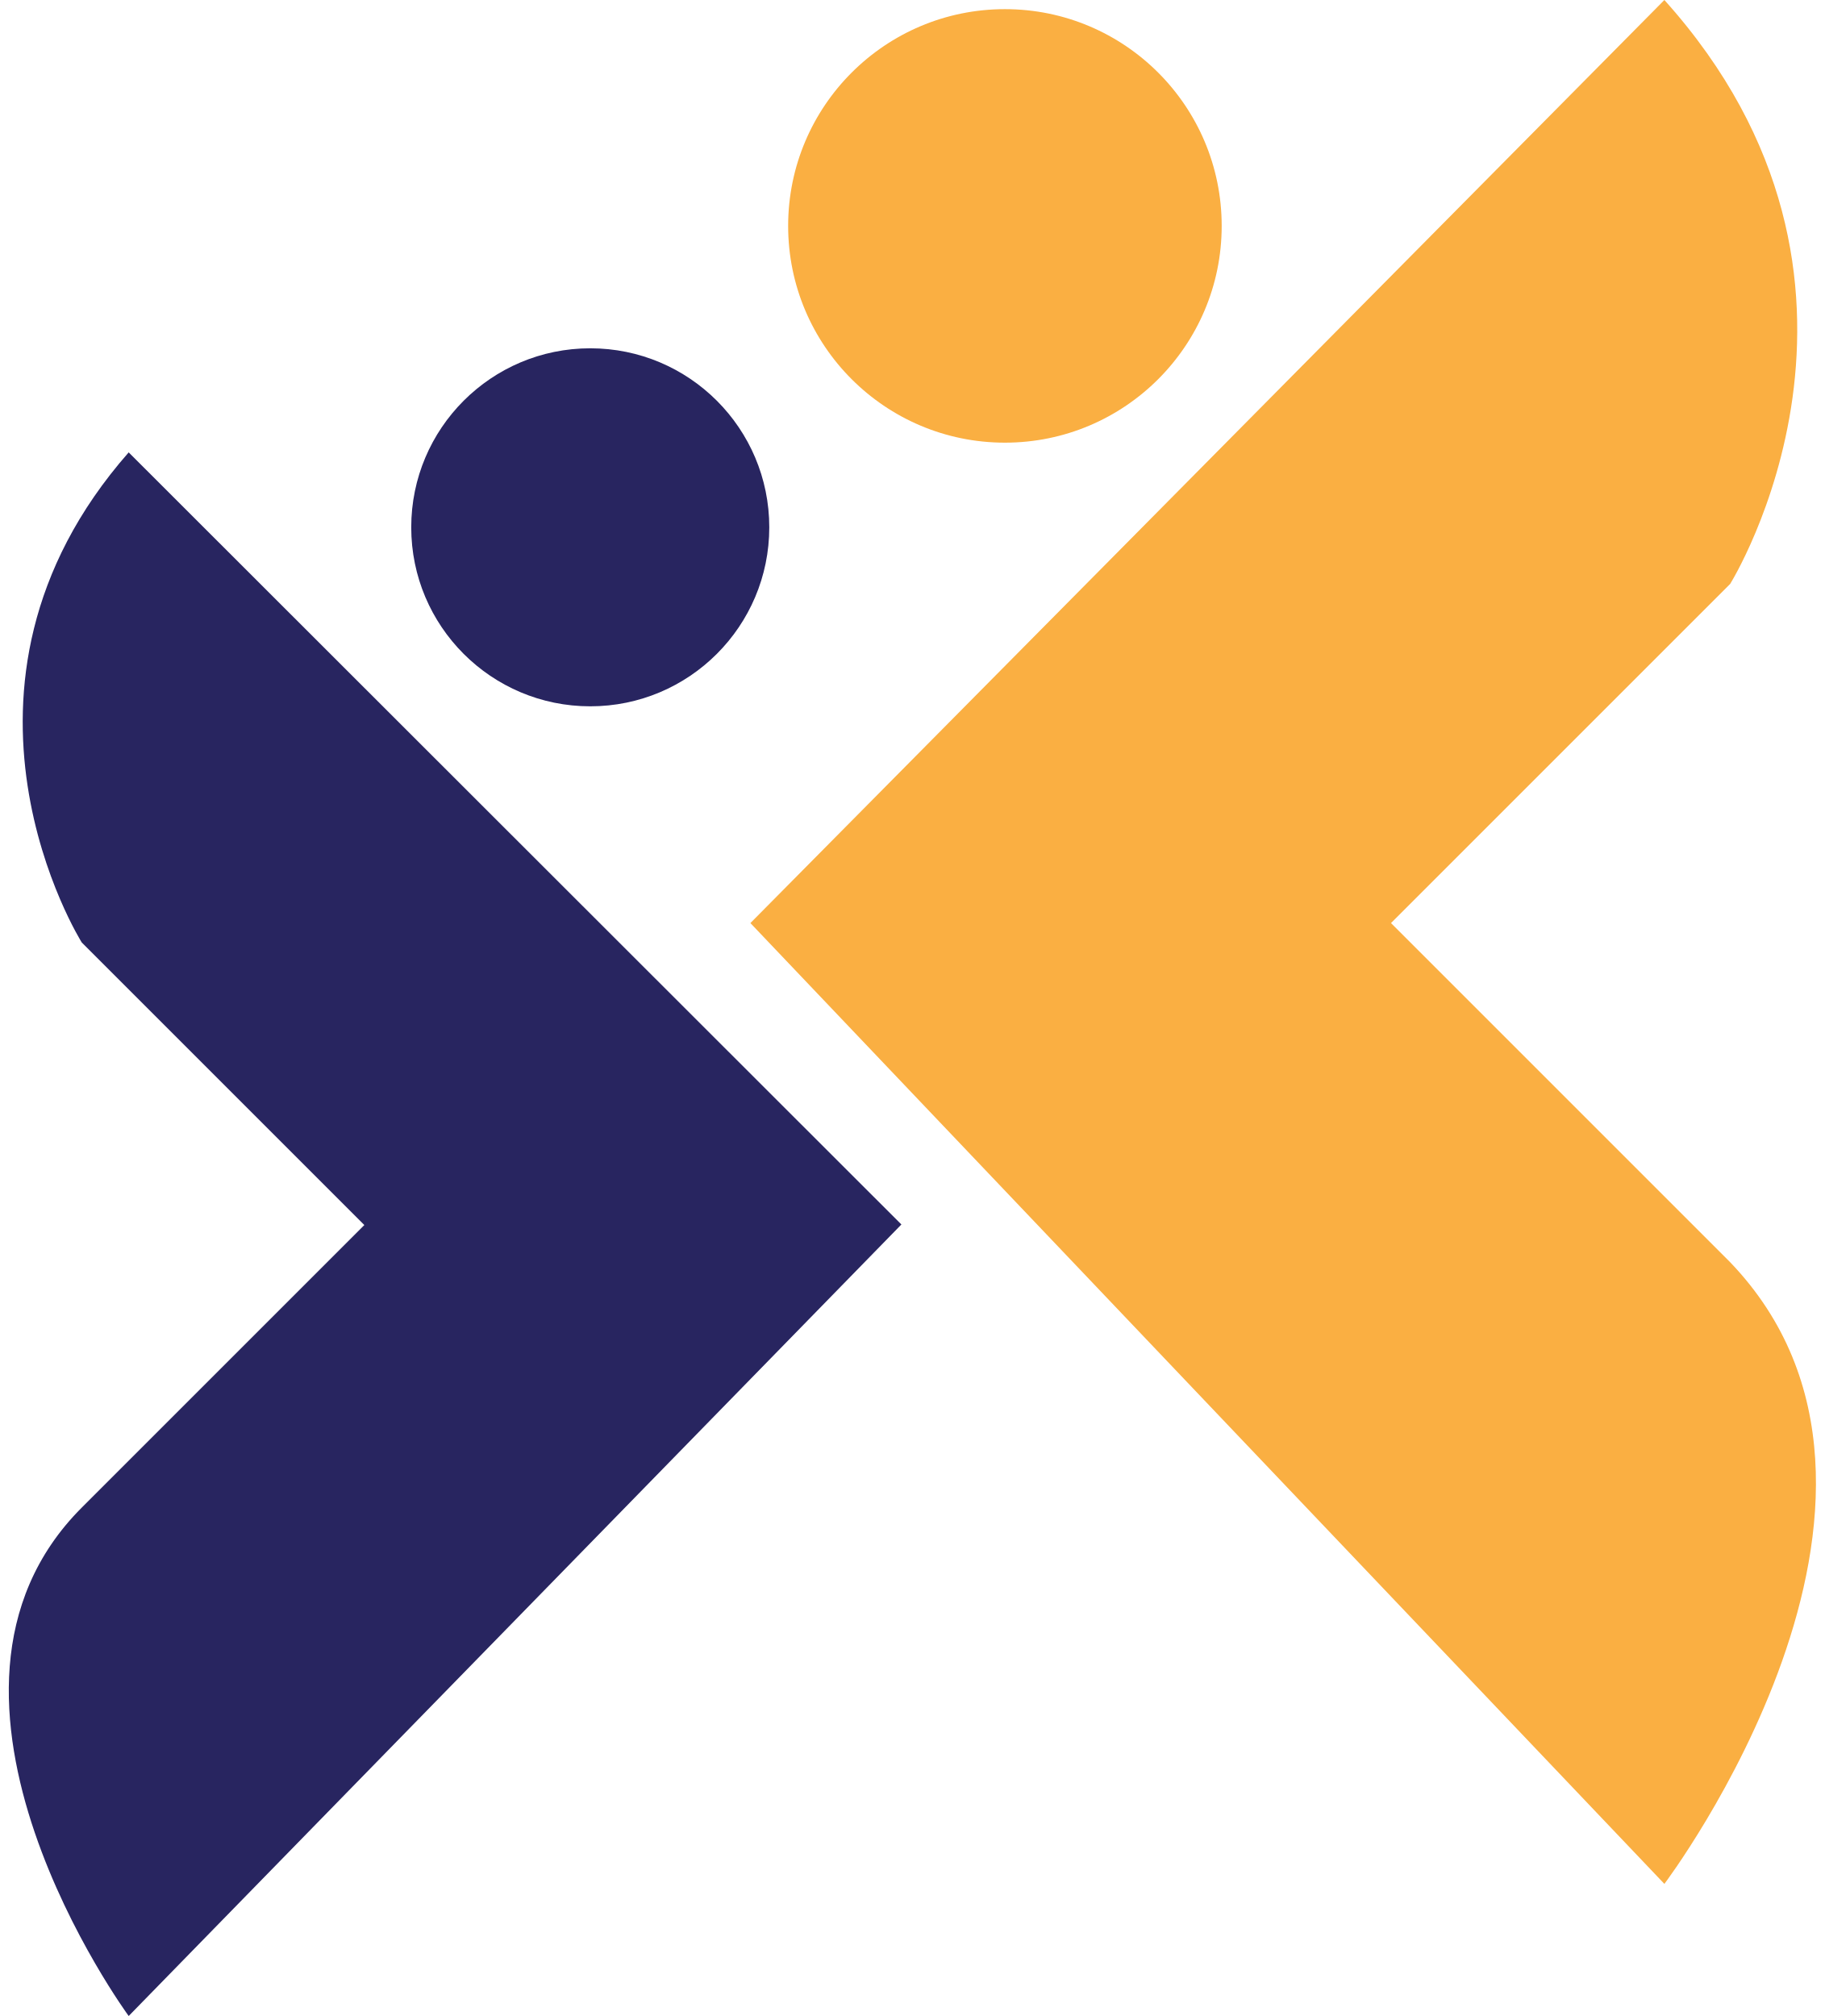
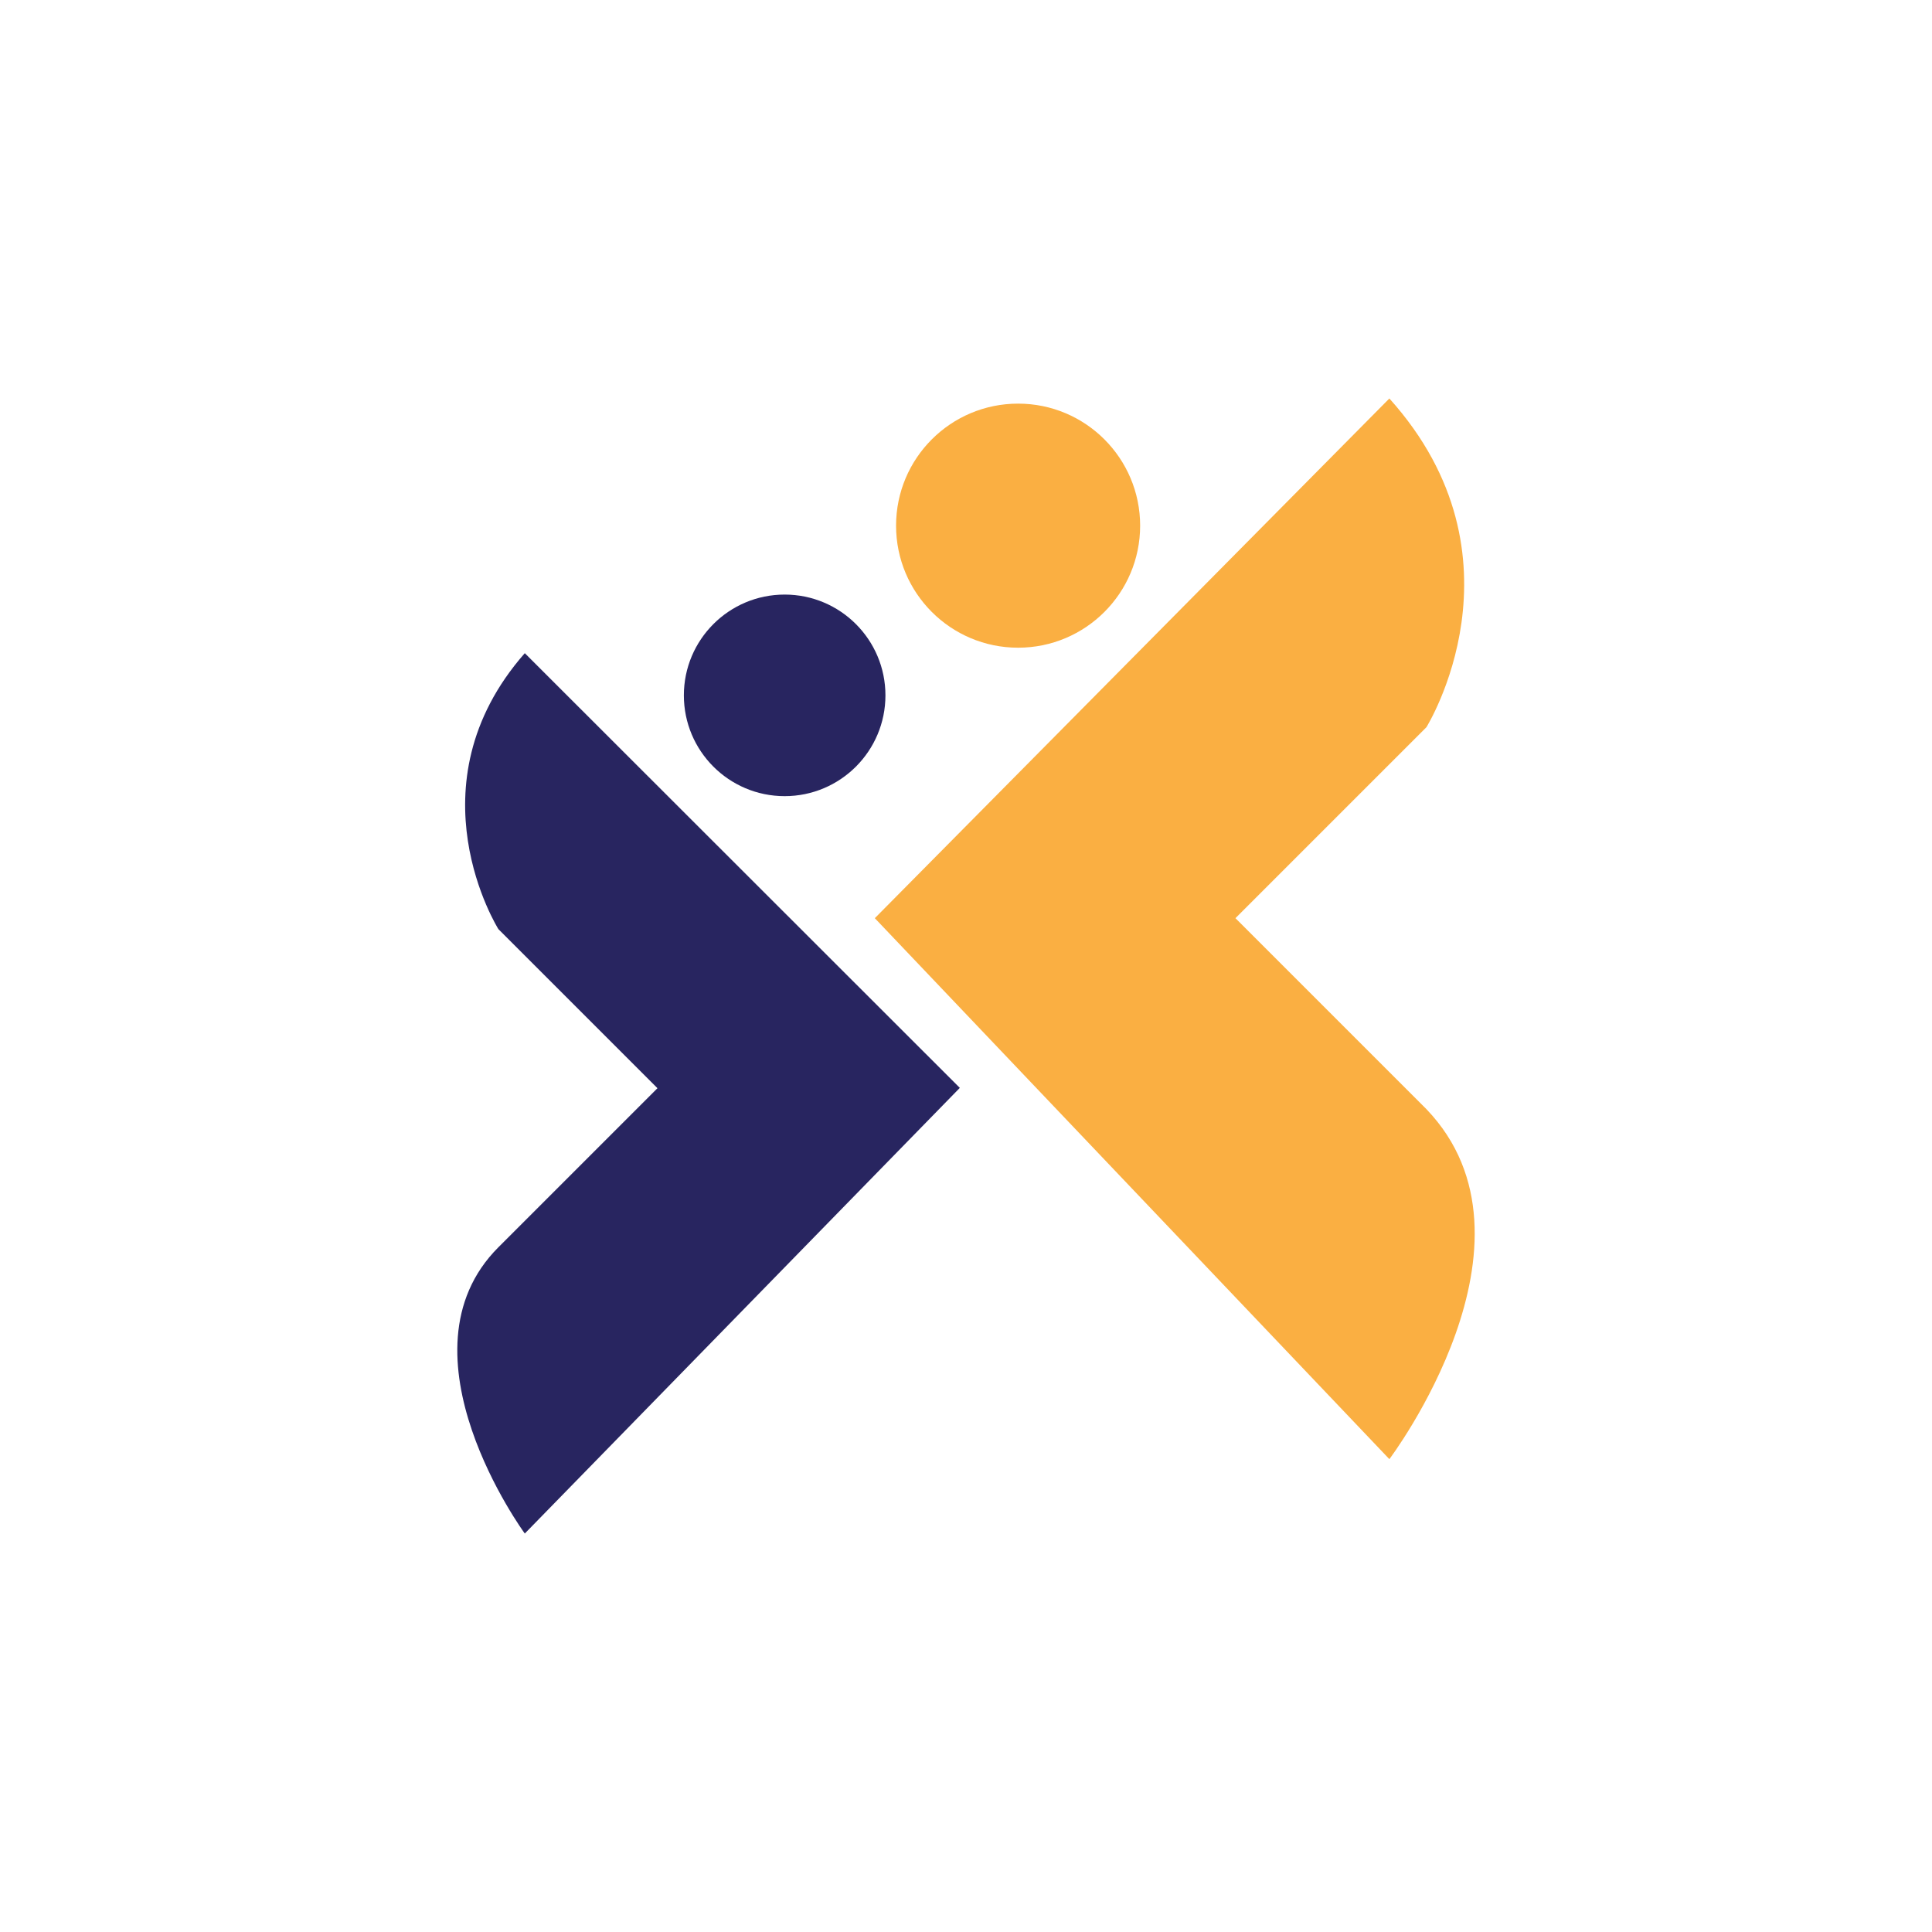
- <svg xmlns="http://www.w3.org/2000/svg" version="1.1" id="Layer_1" x="0px" y="0px" viewBox="0 0 319 352.5" enable-background="new 0 0 319 352.5" xml:space="preserve">
+ <svg xmlns="http://www.w3.org/2000/svg" width="600" height="600">
  <g>
-     <g id="Shape_1_copy_1_" enable-background="new    ">
-       <g id="Shape_1_copy">
-         <g>
-           <path fill="#282560" d="M22.5,79.1c-36.2,41.2-8.2,85.7-8.2,85.7l49.4,49.4l-49.4,49.4c-32.9,32.9,8.2,88.9,8.2,88.9      l135.1-138.4L22.5,79.1z" />
+     <g>
+       <g>
+         <g enable-background="new    " id="svg_8">
+           <g id="svg_9">
+             <g>
+               <path d="m162.981,202.85c-36.2,41.2 -8.2,85.7 -8.2,85.7l49.4,49.4l-49.4,49.4c-32.9,32.9 8.2,88.9 8.2,88.9l135.1,-138.4l-135.1,-135z" fill="#282560" />
+             </g>
+           </g>
        </g>
-       </g>
-     </g>
-     <g id="Shape_1_1_" enable-background="new    ">
-       <g id="Shape_1">
-         <g>
-           <path fill="#FAAF42" d="M302.5,220.7l-59.3-59.3l59.3-59.3c0,0,32.9-52.7-11.5-102.1L131.2,161.4l159.8,168      C291,329.4,342,261.9,302.5,220.7z" />
+         <g enable-background="new    " id="svg_6">
+           <g id="svg_7">
+             <g>
+               <path d="m442.981,344.45l-59.3,-59.3l59.3,-59.3c0,0 32.9,-52.7 -11.5,-102.1l-159.8,161.4l159.8,168c0,0 51,-67.5 11.5,-108.7z" fill="#FAAF42" />
+             </g>
+           </g>
        </g>
-       </g>
-     </g>
-     <g id="Ellipse_1_copy_1_" enable-background="new    ">
-       <g id="Ellipse_1_copy">
-         <g>
-           <ellipse fill="#282560" cx="103.2" cy="92.2" rx="31.3" ry="31.3" />
+         <g enable-background="new    " id="svg_4">
+           <g id="svg_5">
+             <g>
+               <ellipse ry="31.3" rx="31.3" cy="215.95" cx="243.681" fill="#282560" />
+             </g>
+           </g>
        </g>
-       </g>
-     </g>
-     <g id="Ellipse_1_1_" enable-background="new    ">
-       <g id="Ellipse_1">
-         <g>
-           <ellipse fill="#FAAF42" cx="175.7" cy="39.5" rx="37.9" ry="37.9" />
+         <g enable-background="new    " id="svg_2">
+           <g id="svg_3">
+             <g>
+               <ellipse ry="37.9" rx="37.9" cy="163.25" cx="316.181" fill="#FAAF42" />
+             </g>
+           </g>
        </g>
      </g>
    </g>
  </g>
</svg>
